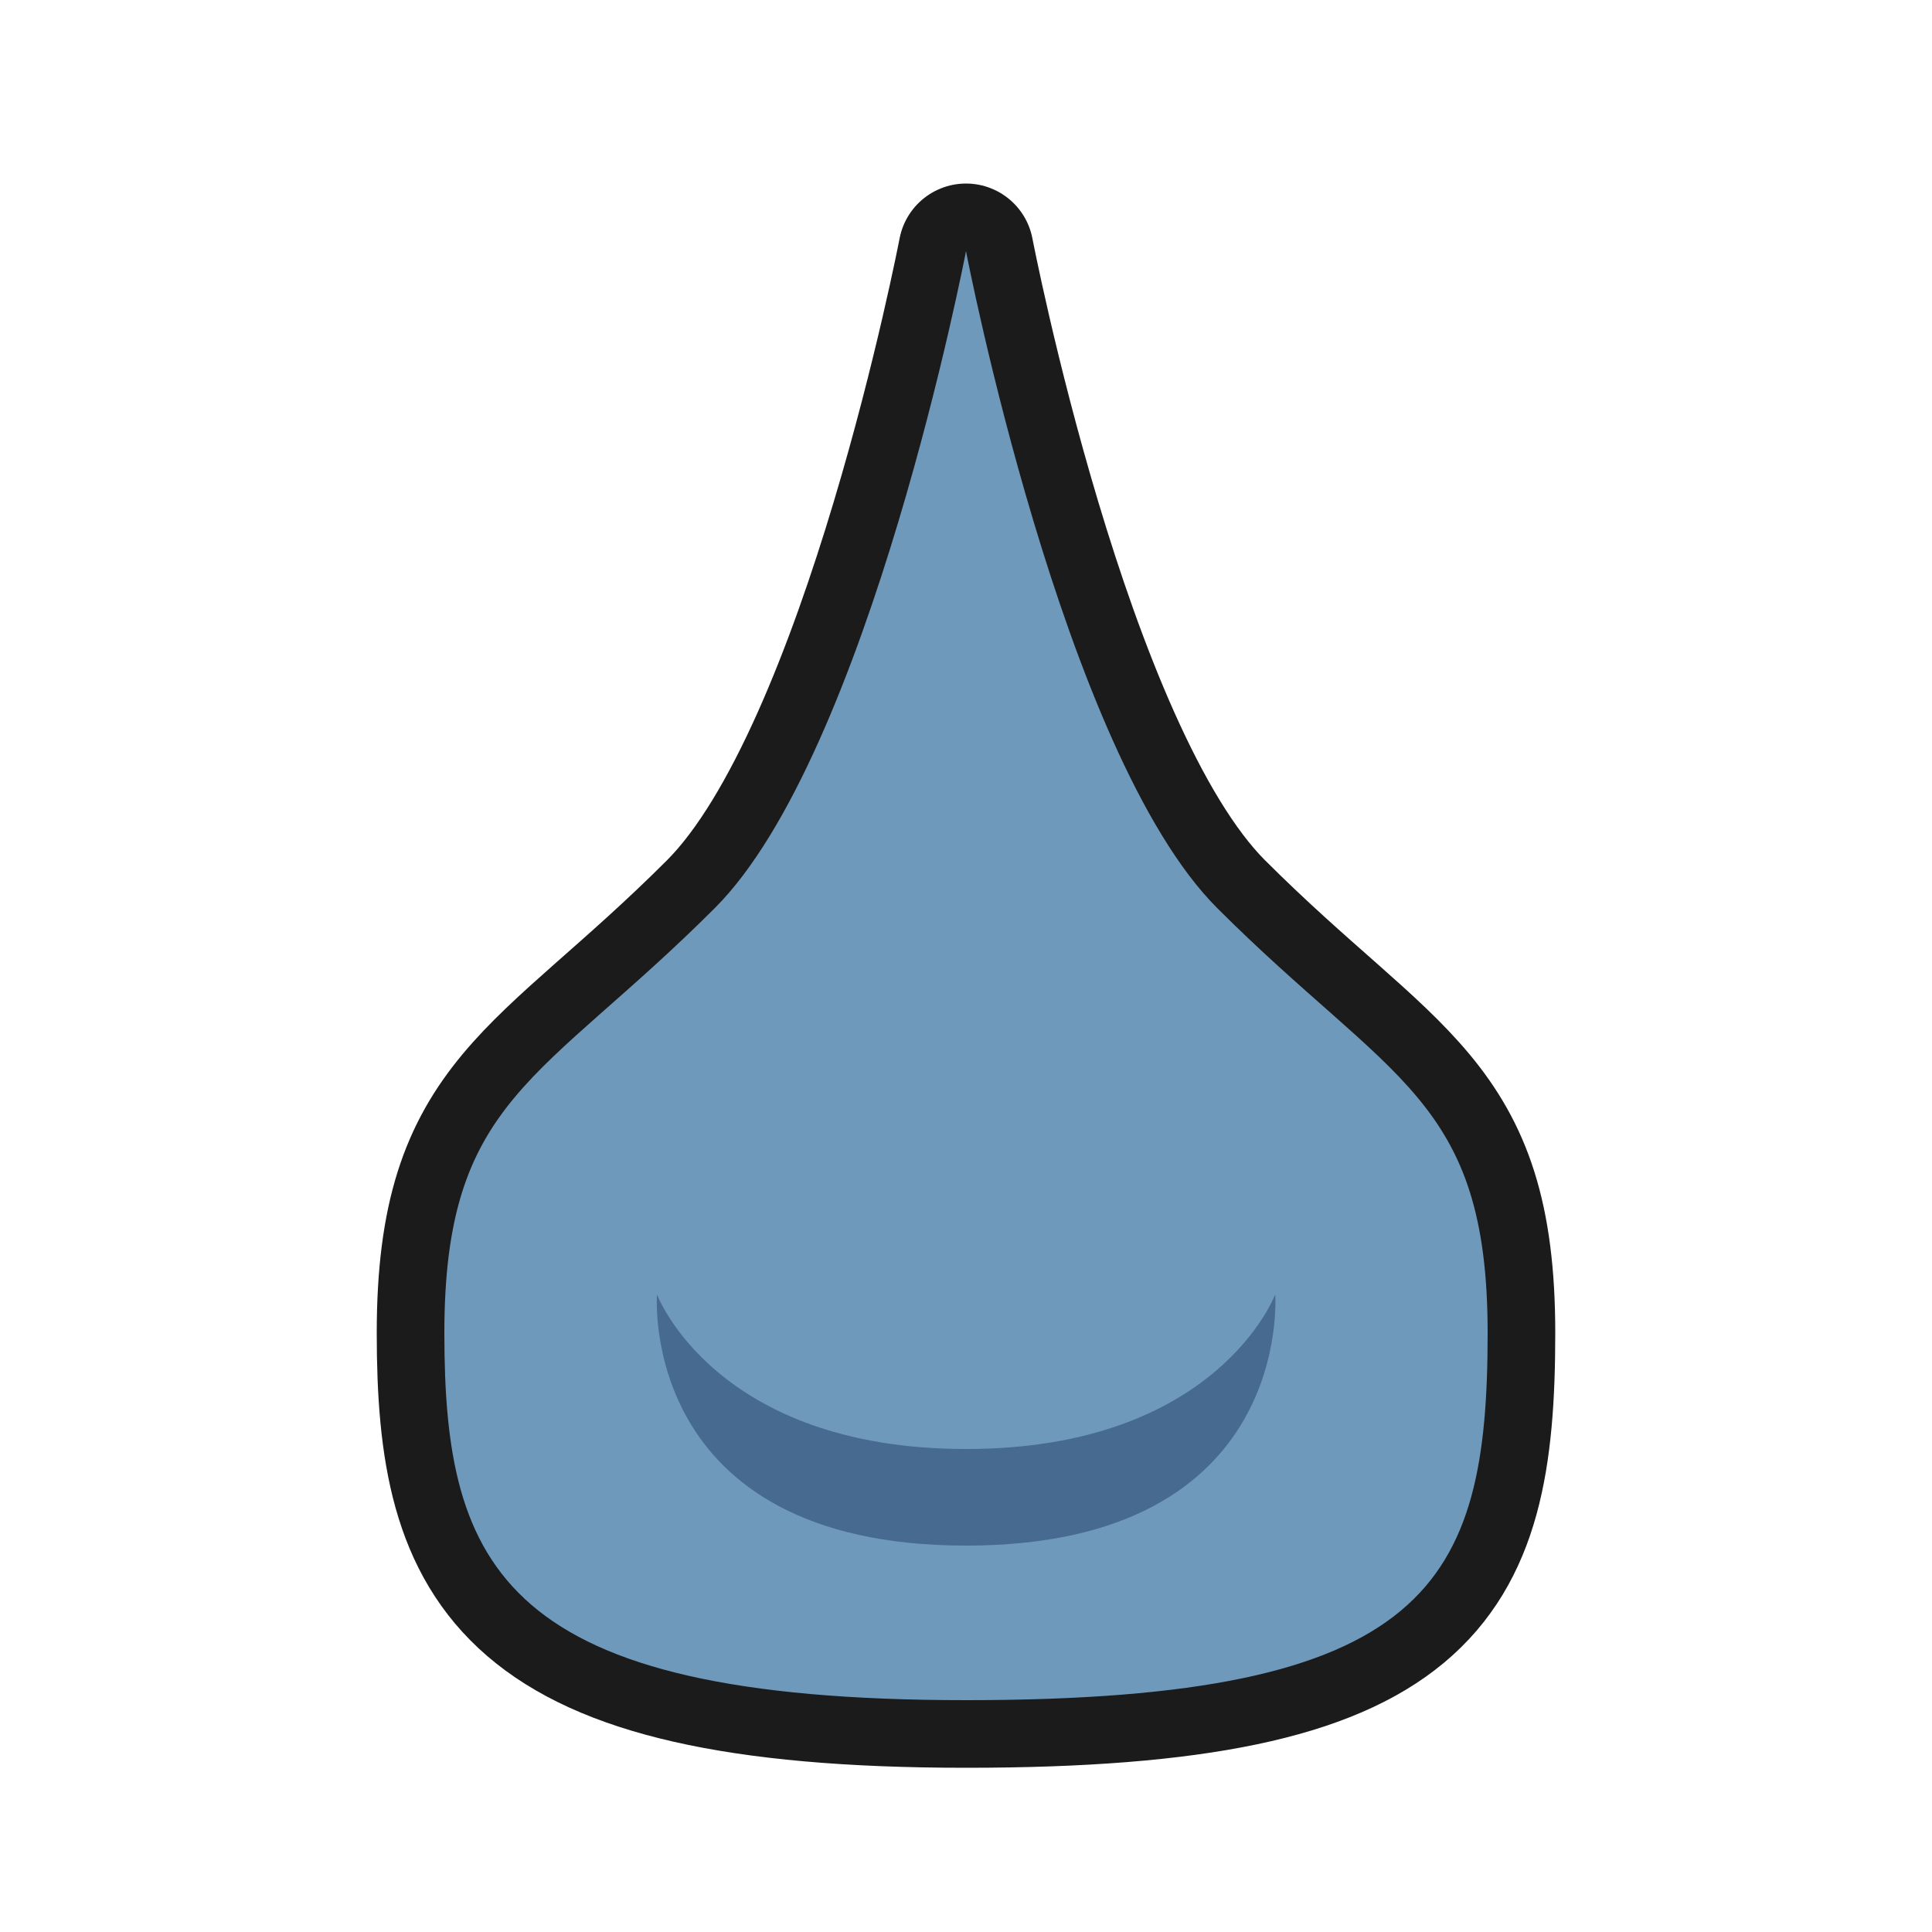
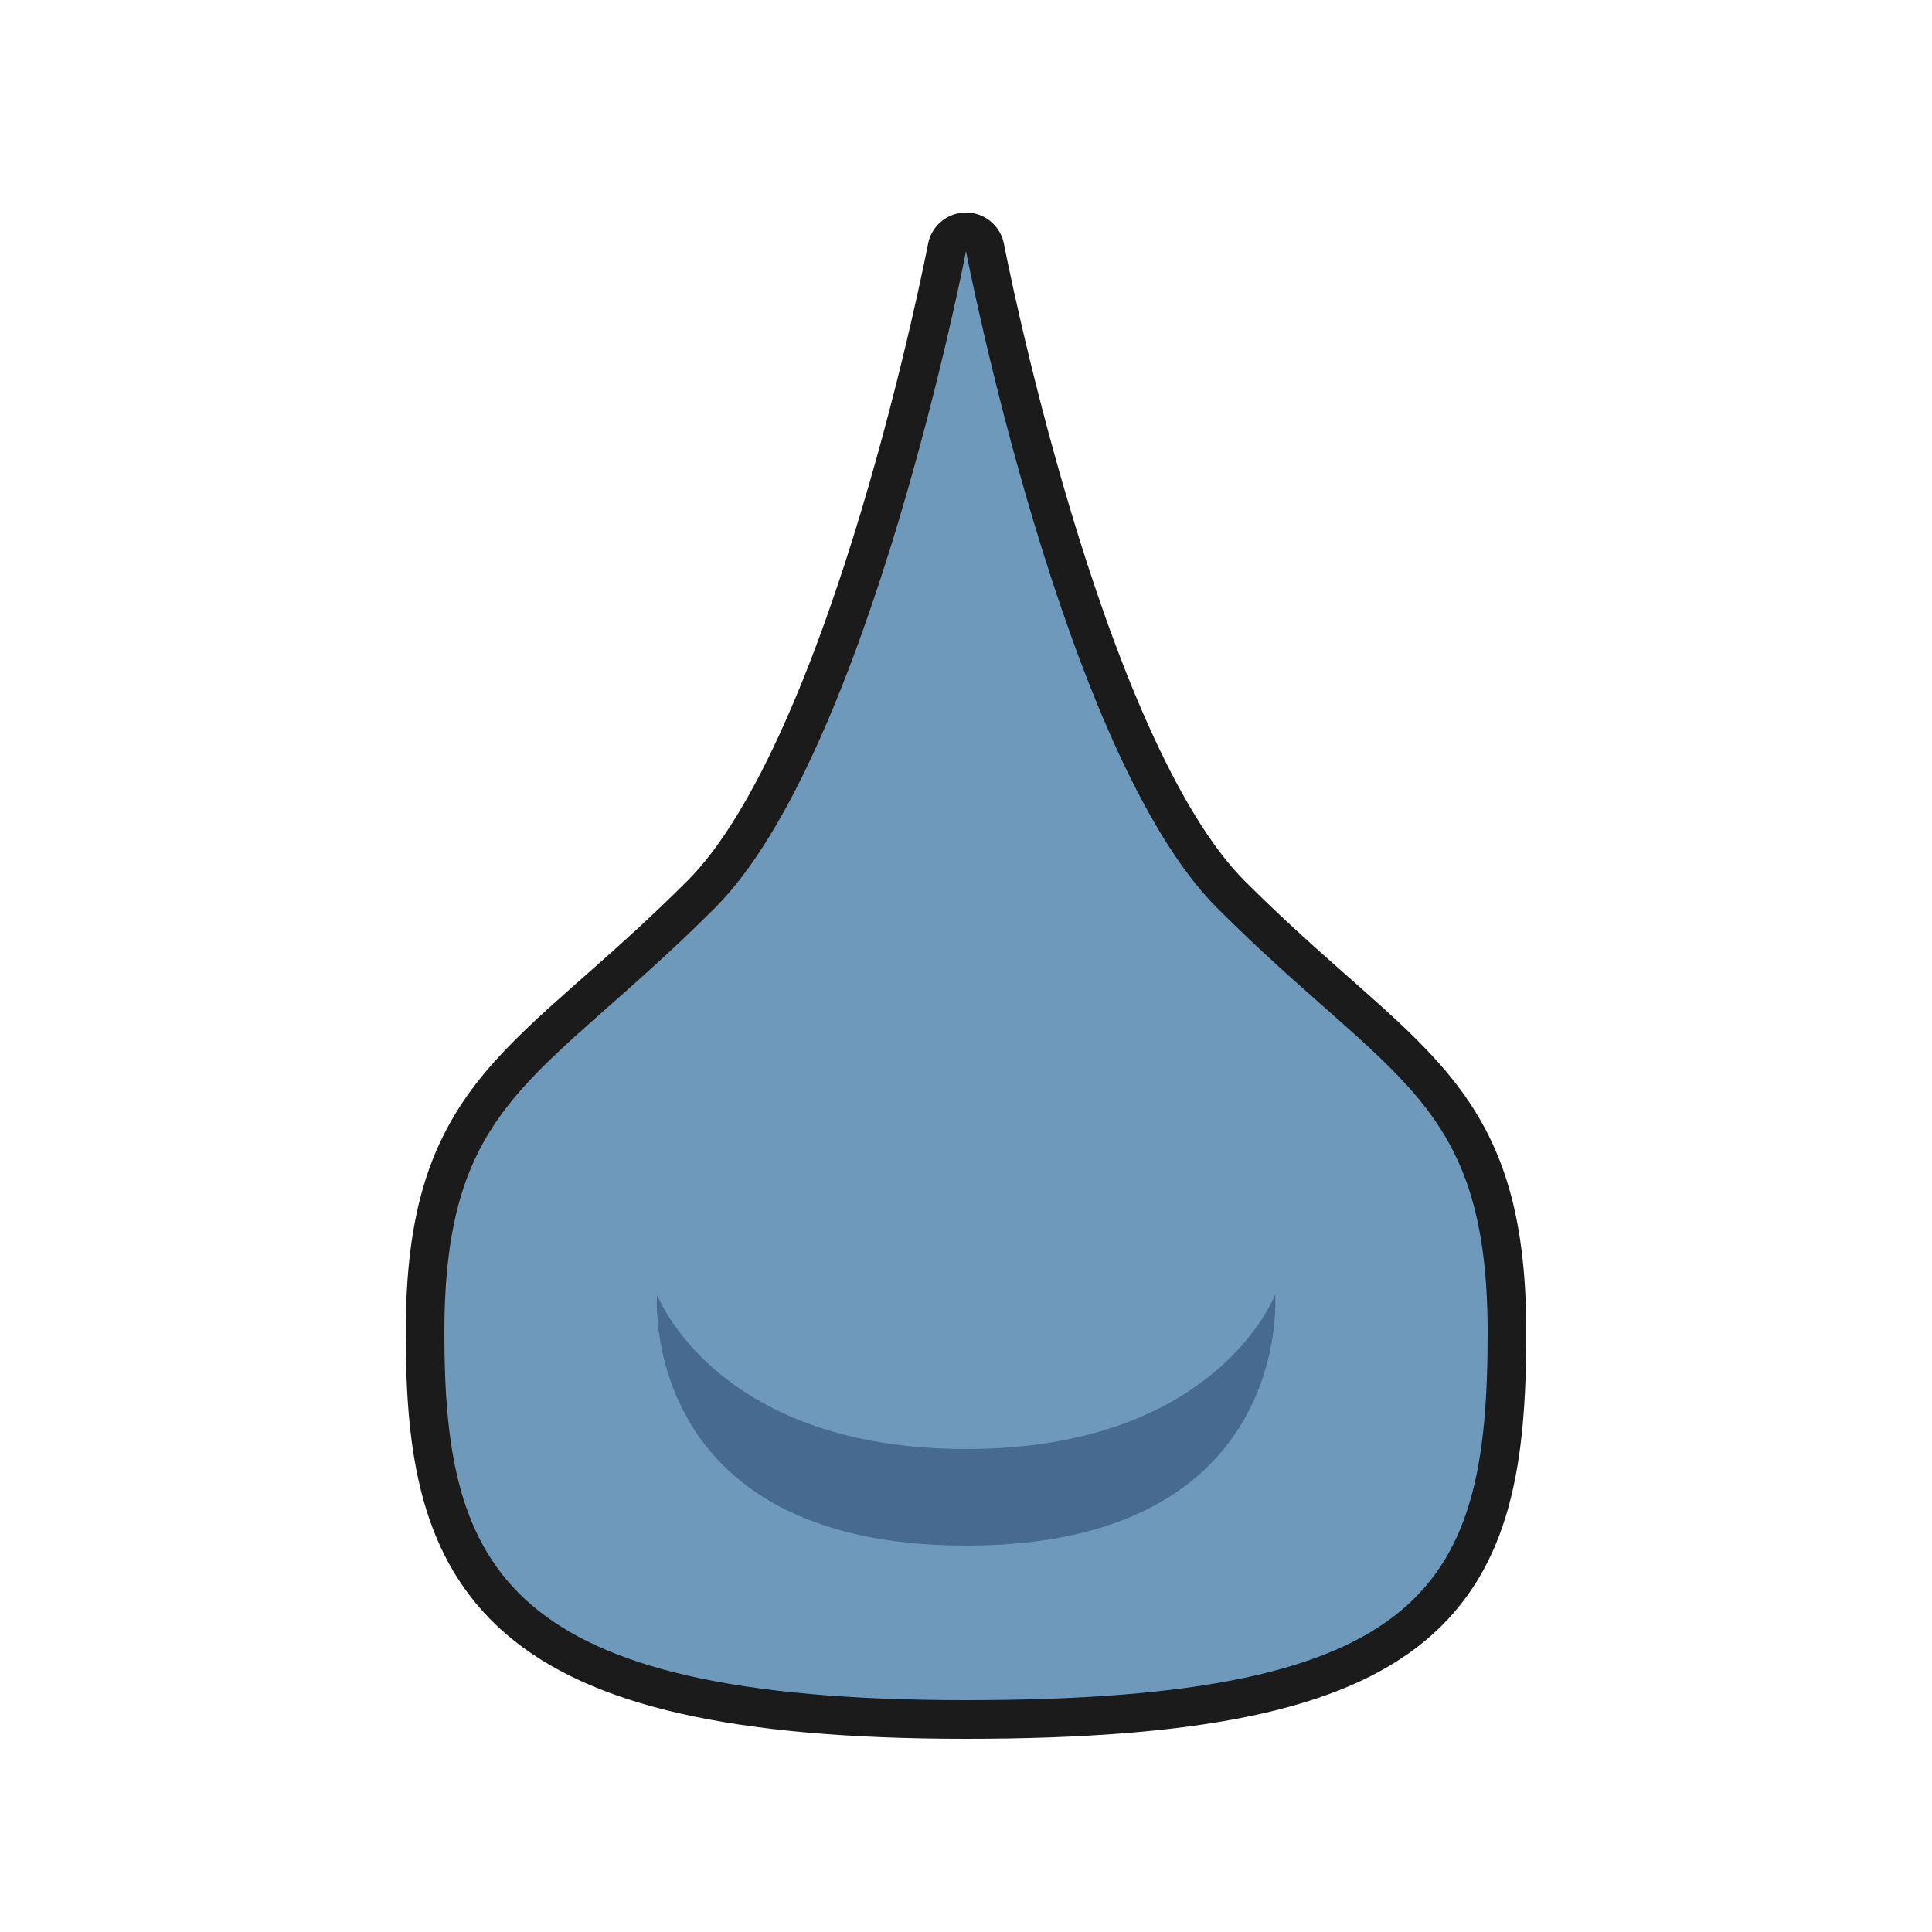
<svg xmlns="http://www.w3.org/2000/svg" width="100%" height="100%" viewBox="0 0 100 100" version="1.1" xml:space="preserve" style="fill-rule:evenodd;clip-rule:evenodd;stroke-linecap:square;stroke-linejoin:round;stroke-miterlimit:1.5;">
  <g transform="matrix(1,0,0,1,-2100,-700)">
    <g id="Waterblight" transform="matrix(1,0,0,1,-1800,-400)">
      <g id="shadow" transform="matrix(1,0,0,1,1800,400)">
-         <path d="M2150,713C2150,713 2155,739 2163,747C2172,756 2177,756.834 2177,769C2177,782 2174,788 2150,788C2126,788 2123,781.166 2123,769C2123,756.834 2128,756 2137,747C2145,739 2150,713 2150,713Z" style="fill:none;stroke:rgb(27,27,27);stroke-width:7px;" />
+         <path d="M2150,713C2150,713 2155,739 2163,747C2172,756 2177,756.834 2177,769C2177,782 2174,788 2150,788C2126,788 2123,781.166 2123,769C2123,756.834 2128,756 2137,747C2145,739 2150,713 2150,713Z" style="fill:none;stroke:rgb(27,27,27);stroke-width:4px;" />
        <path d="M2150,713C2150,713 2155,739 2163,747C2172,756 2177,756.834 2177,769C2177,782 2174,788 2150,788C2126,788 2123,781.166 2123,769C2123,756.834 2128,756 2137,747C2145,739 2150,713 2150,713Z" style="fill:rgb(27,27,27);" />
      </g>
      <g id="color_02" transform="matrix(1,0,0,1,1800,400)">
        <path d="M2150,713C2150,713 2155,739 2163,747C2172,756 2177,756.834 2177,769C2177,782 2174,788 2150,788C2126,788 2123,781.166 2123,769C2123,756.834 2128,756 2137,747C2145,739 2150,713 2150,713Z" style="fill:rgb(111,153,187);" />
      </g>
      <g id="color_01" transform="matrix(0.62963,0,0,1,2596.3,392)">
        <path d="M2175.41,775C2175.41,775 2177,788 2150,788C2123,788 2124.59,775 2124.59,775C2124.59,775 2129.35,783 2150,783C2170.65,783 2175.41,775 2175.41,775Z" style="fill:rgb(71,106,145);" />
      </g>
    </g>
  </g>
</svg>
